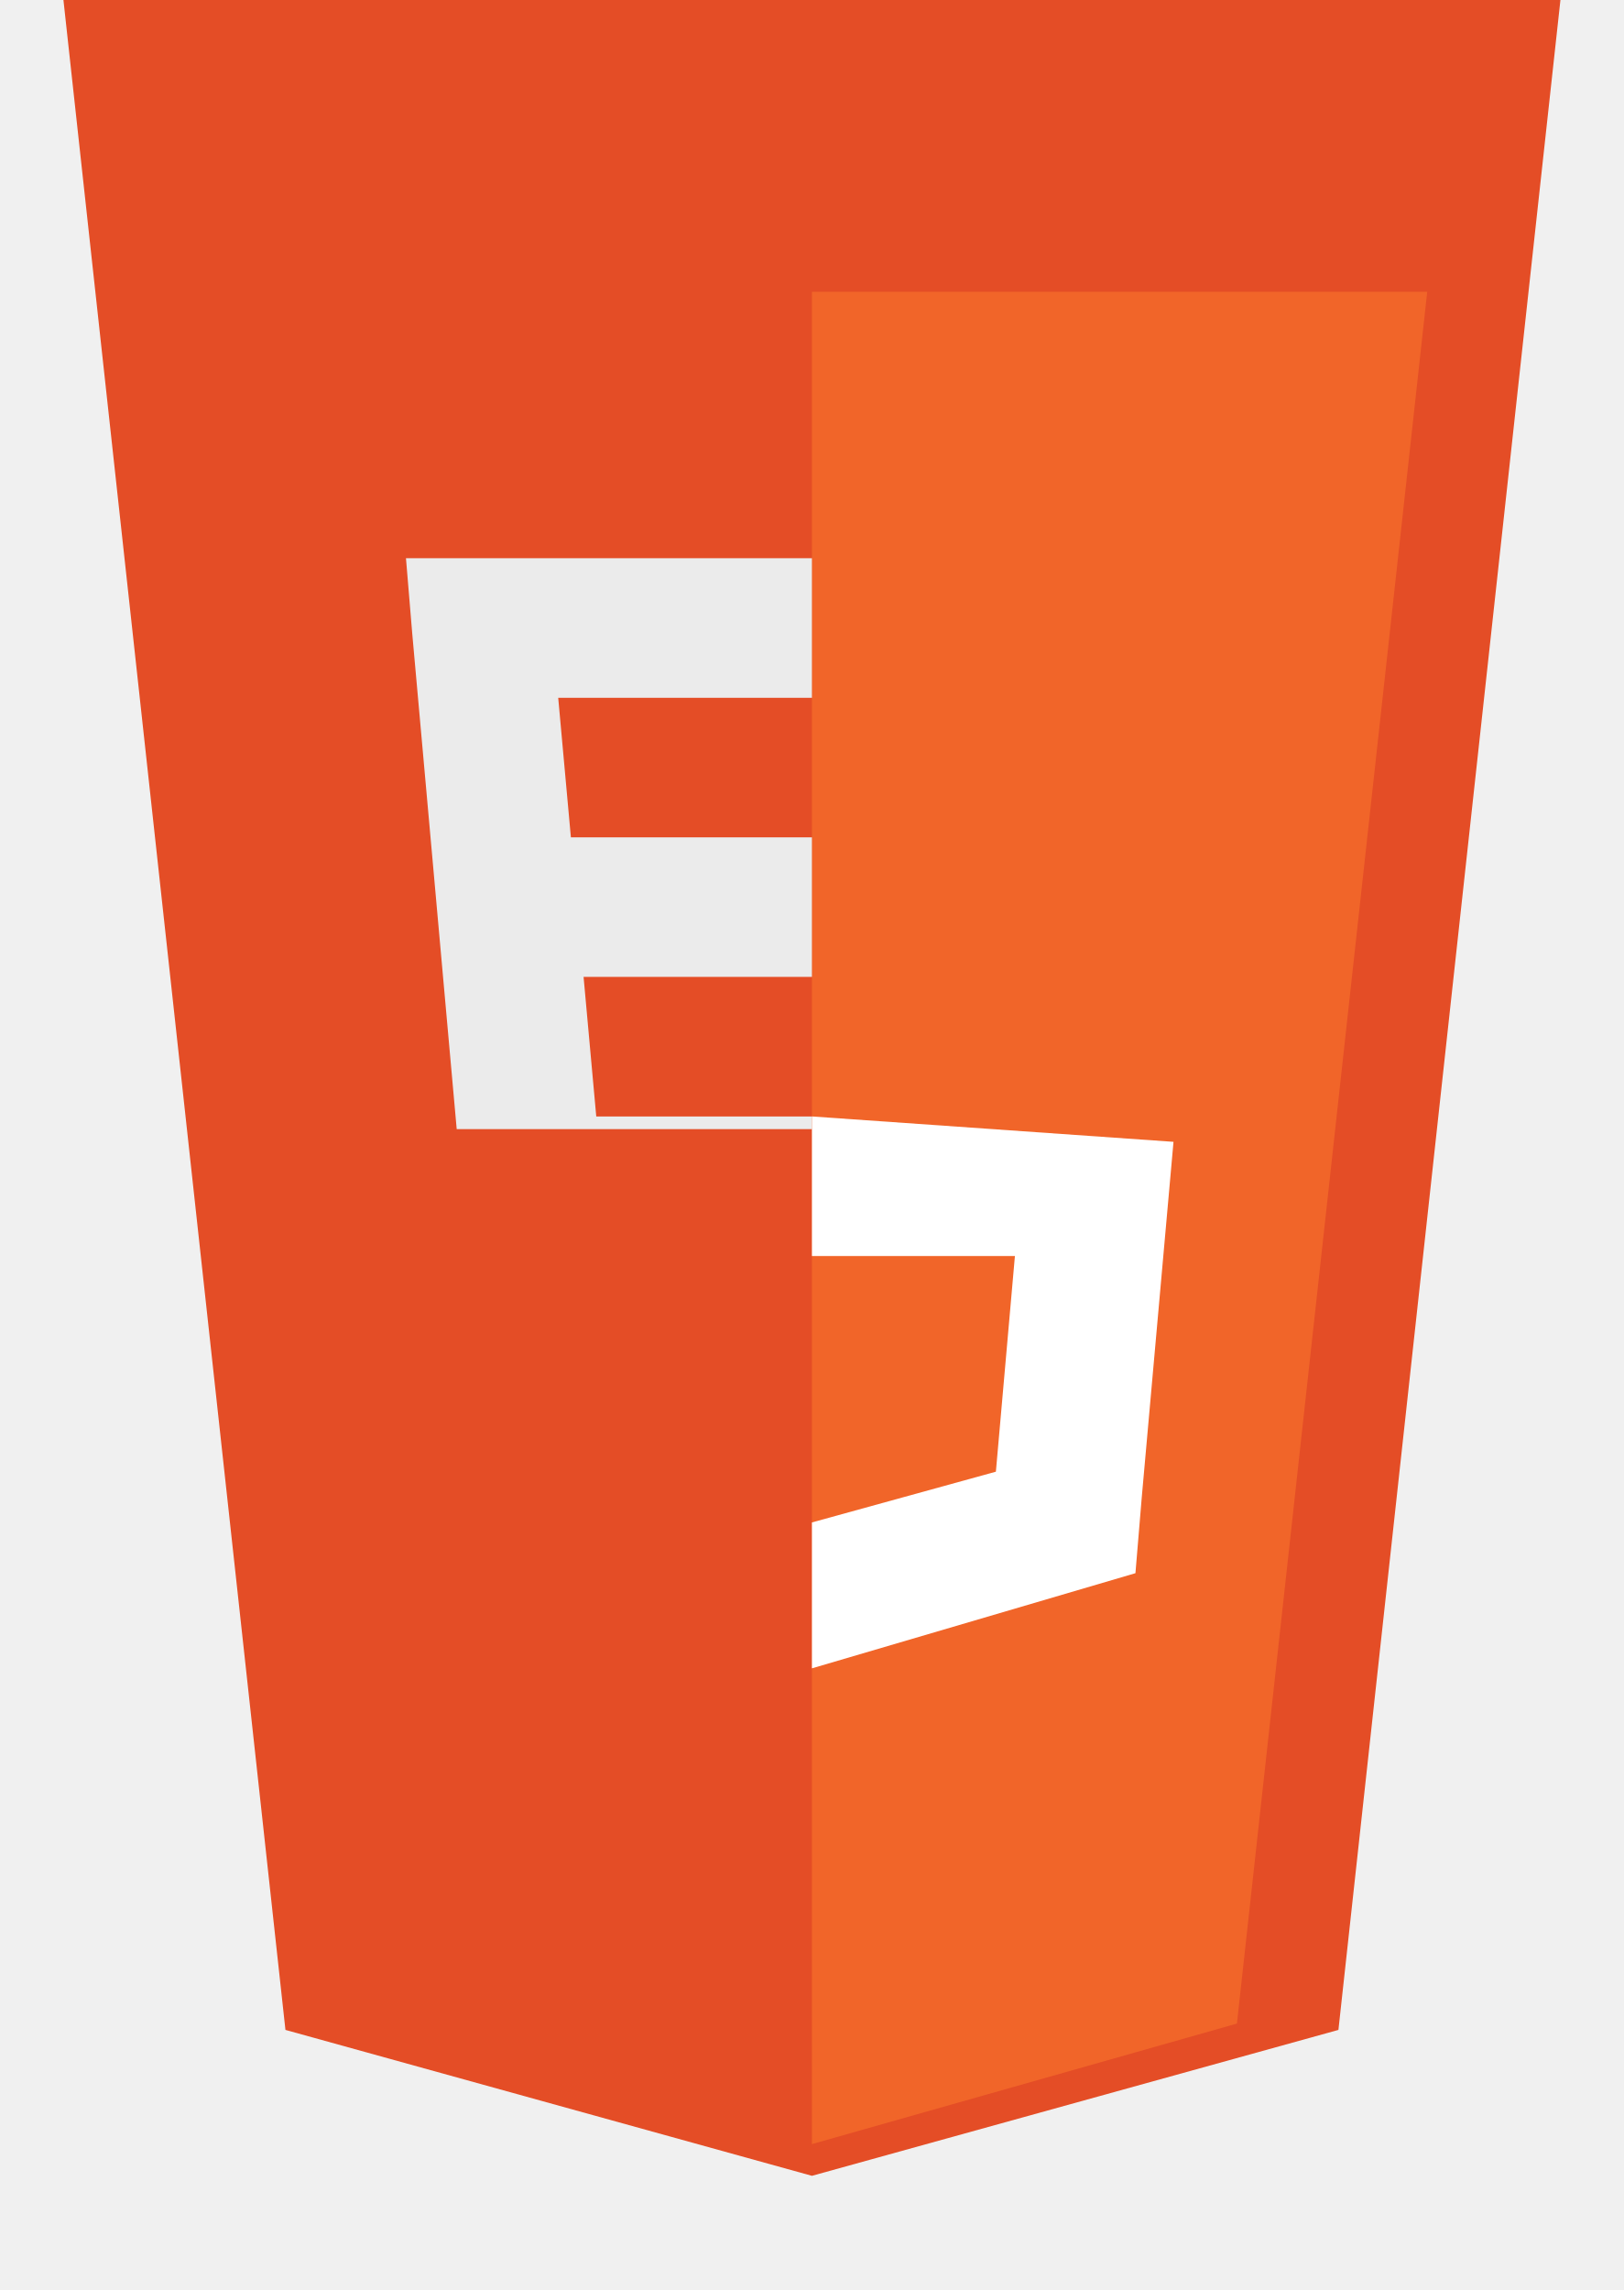
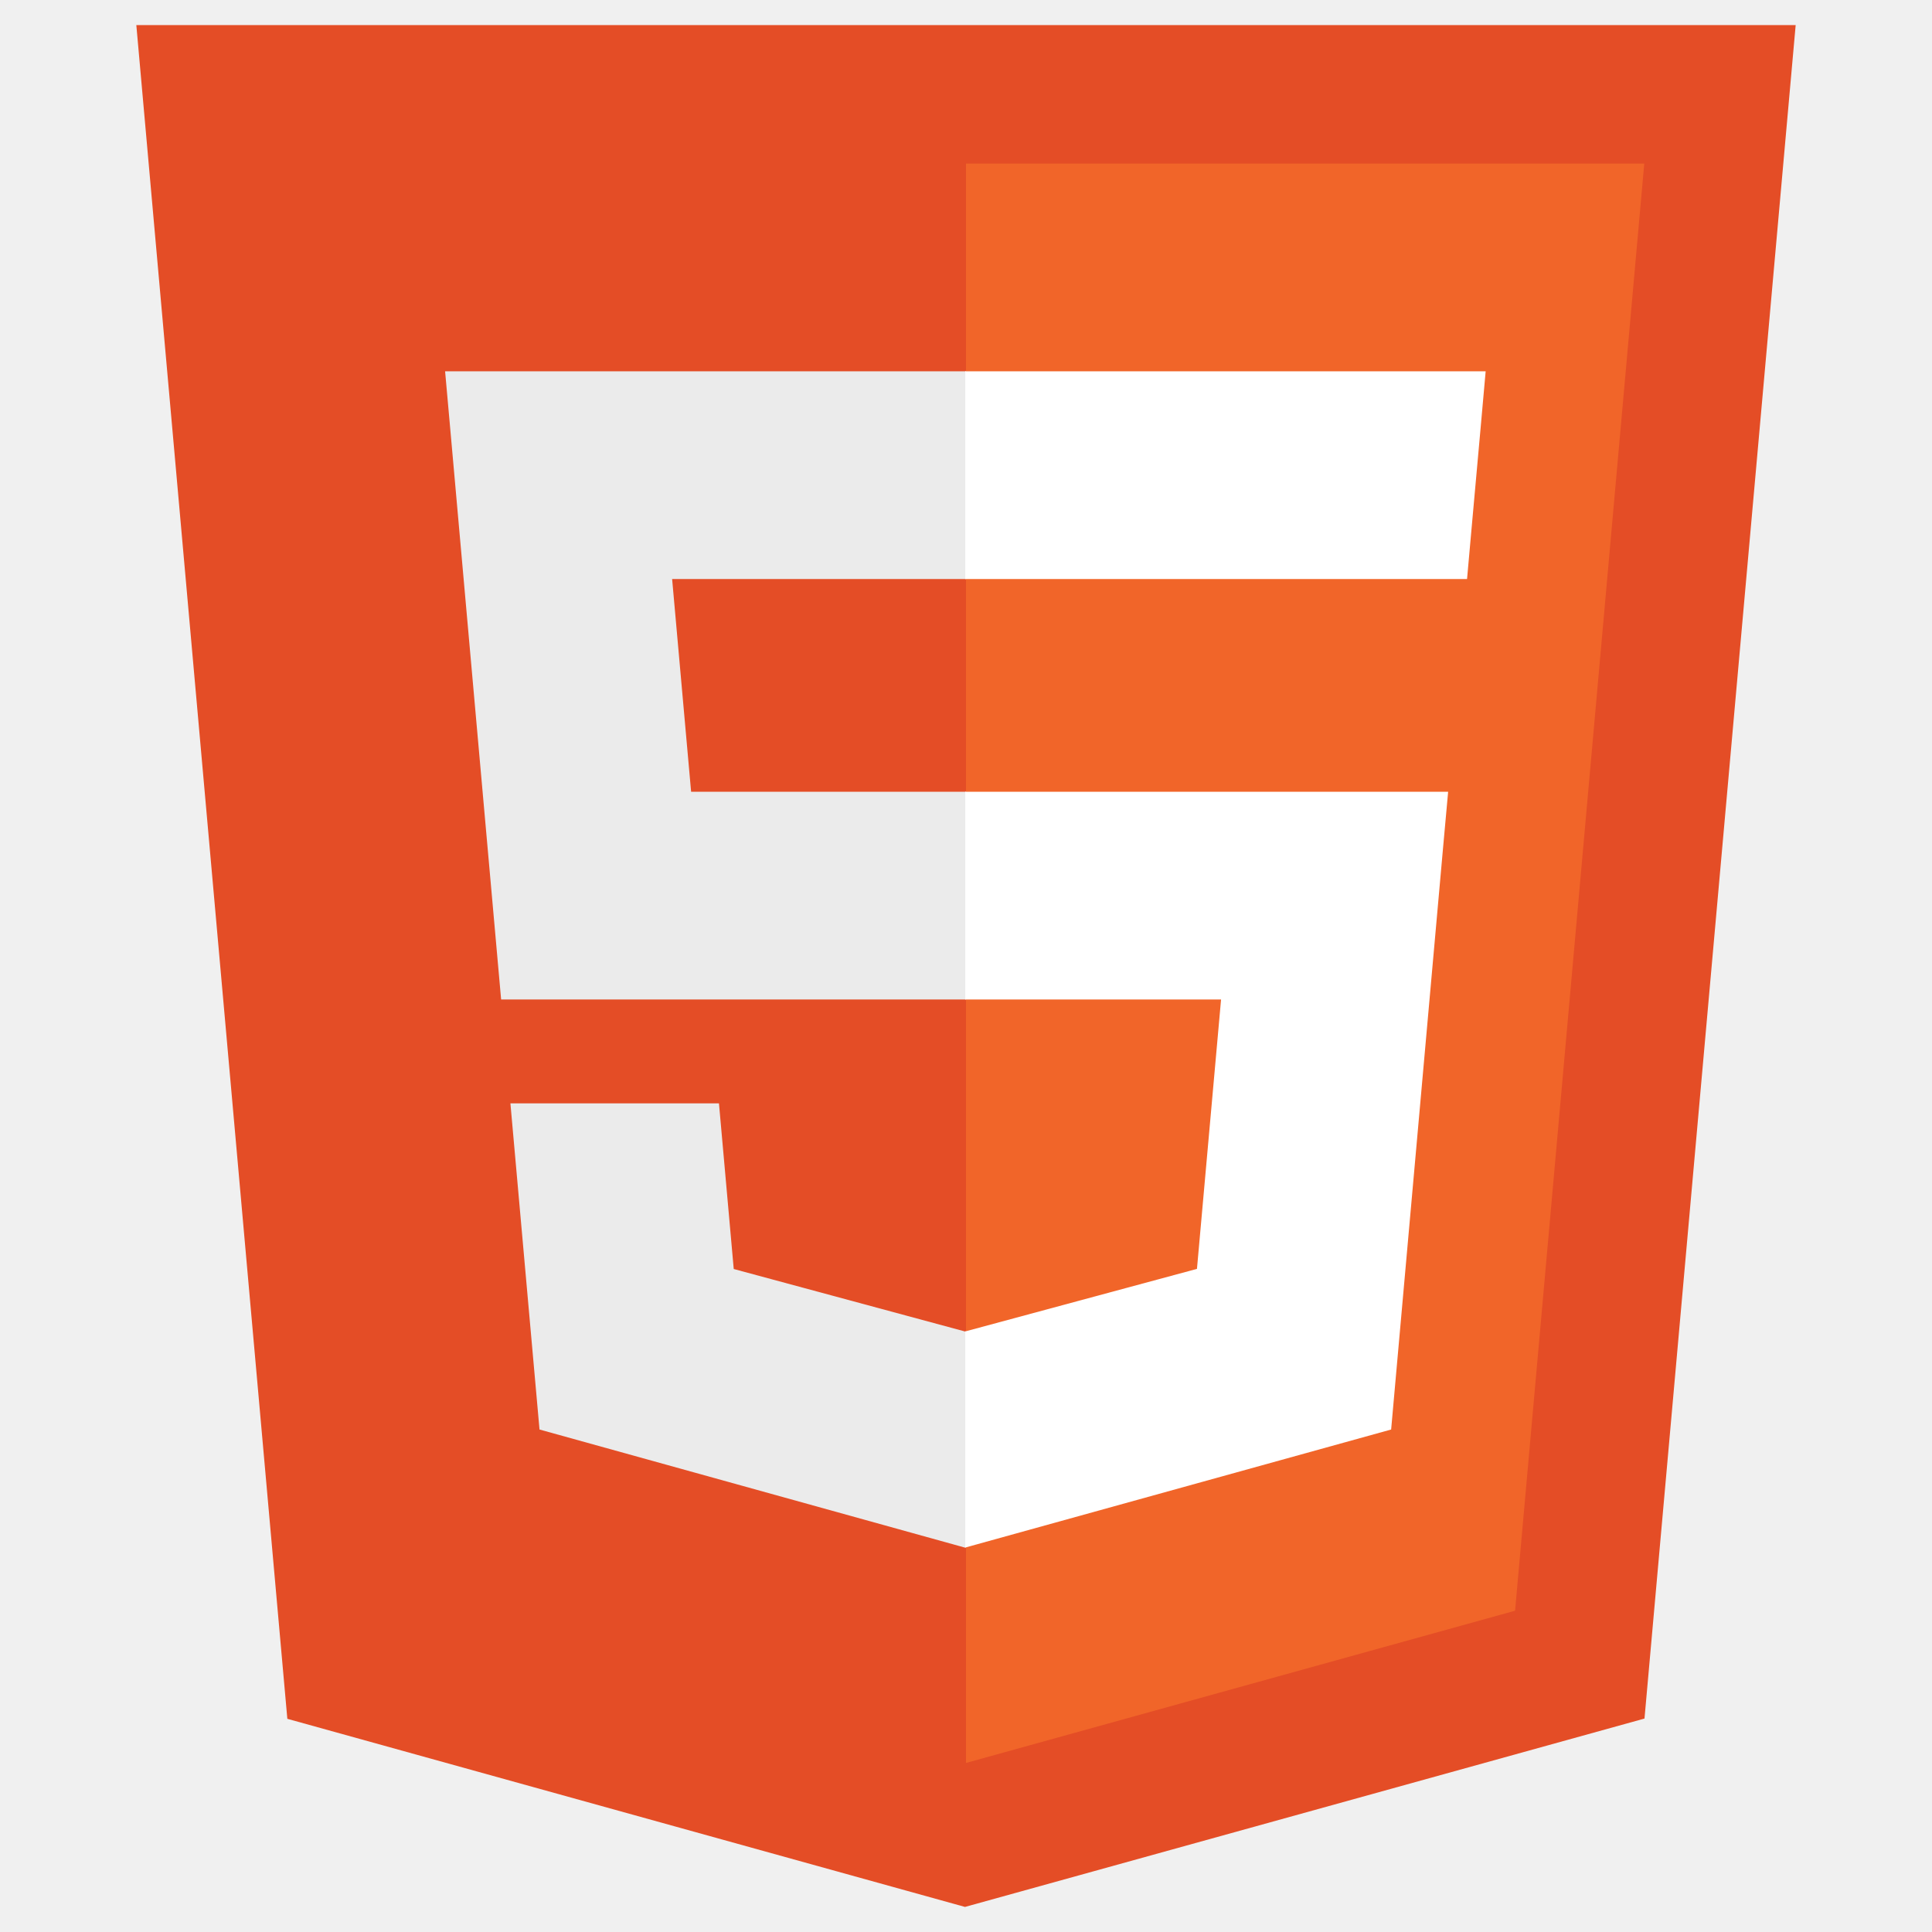
- <svg xmlns="http://www.w3.org/2000/svg" viewBox="0 0 256 361">
-   <path fill="#E44D26" d="M45 320l-35-320h236l-35 320-83 23z" />
-   <path fill="#F16529" d="M128 338l67-19 30-273H128z" />
-   <path fill="#EBEBEB" d="M128 176h-34l-2-22h36V132H90l-2-22h40V88H64l1 12 7 78h56z" />
-   <path fill="#FFF" d="M128 176v22h32l-3 34-29 8v23l51-15 1-12 5-56z" />
+ <svg xmlns="http://www.w3.org/2000/svg" viewBox="0 0 128 128">
+   <path fill="#E44D26" d="M19.037 113.876L9.032 1.661h109.936l-10.016 112.198-45.019 12.48z" />
+   <path fill="#F16529" d="M64 116.8l36.378-10.086 8.559-95.878H64z" />
+   <path fill="#EBEBEB" d="M64 52.455H45.788L44.53 38.361H64V24.599H29.489l.33 3.692 3.382 37.927H64zm0 35.743l-.061.017-15.327-4.14-.979-10.975H33.816l1.928 21.609 28.193 7.826.063-.017z" />
+   <path fill="#FFF" d="M63.952 52.455v13.763h16.947l-1.597 17.849-15.35 4.143v14.319l28.215-7.82.207-2.325 3.234-36.233.335-3.696h-3.708zm0-27.856v13.762h33.244l.276-3.092.628-6.978.329-3.692z" />
</svg>
